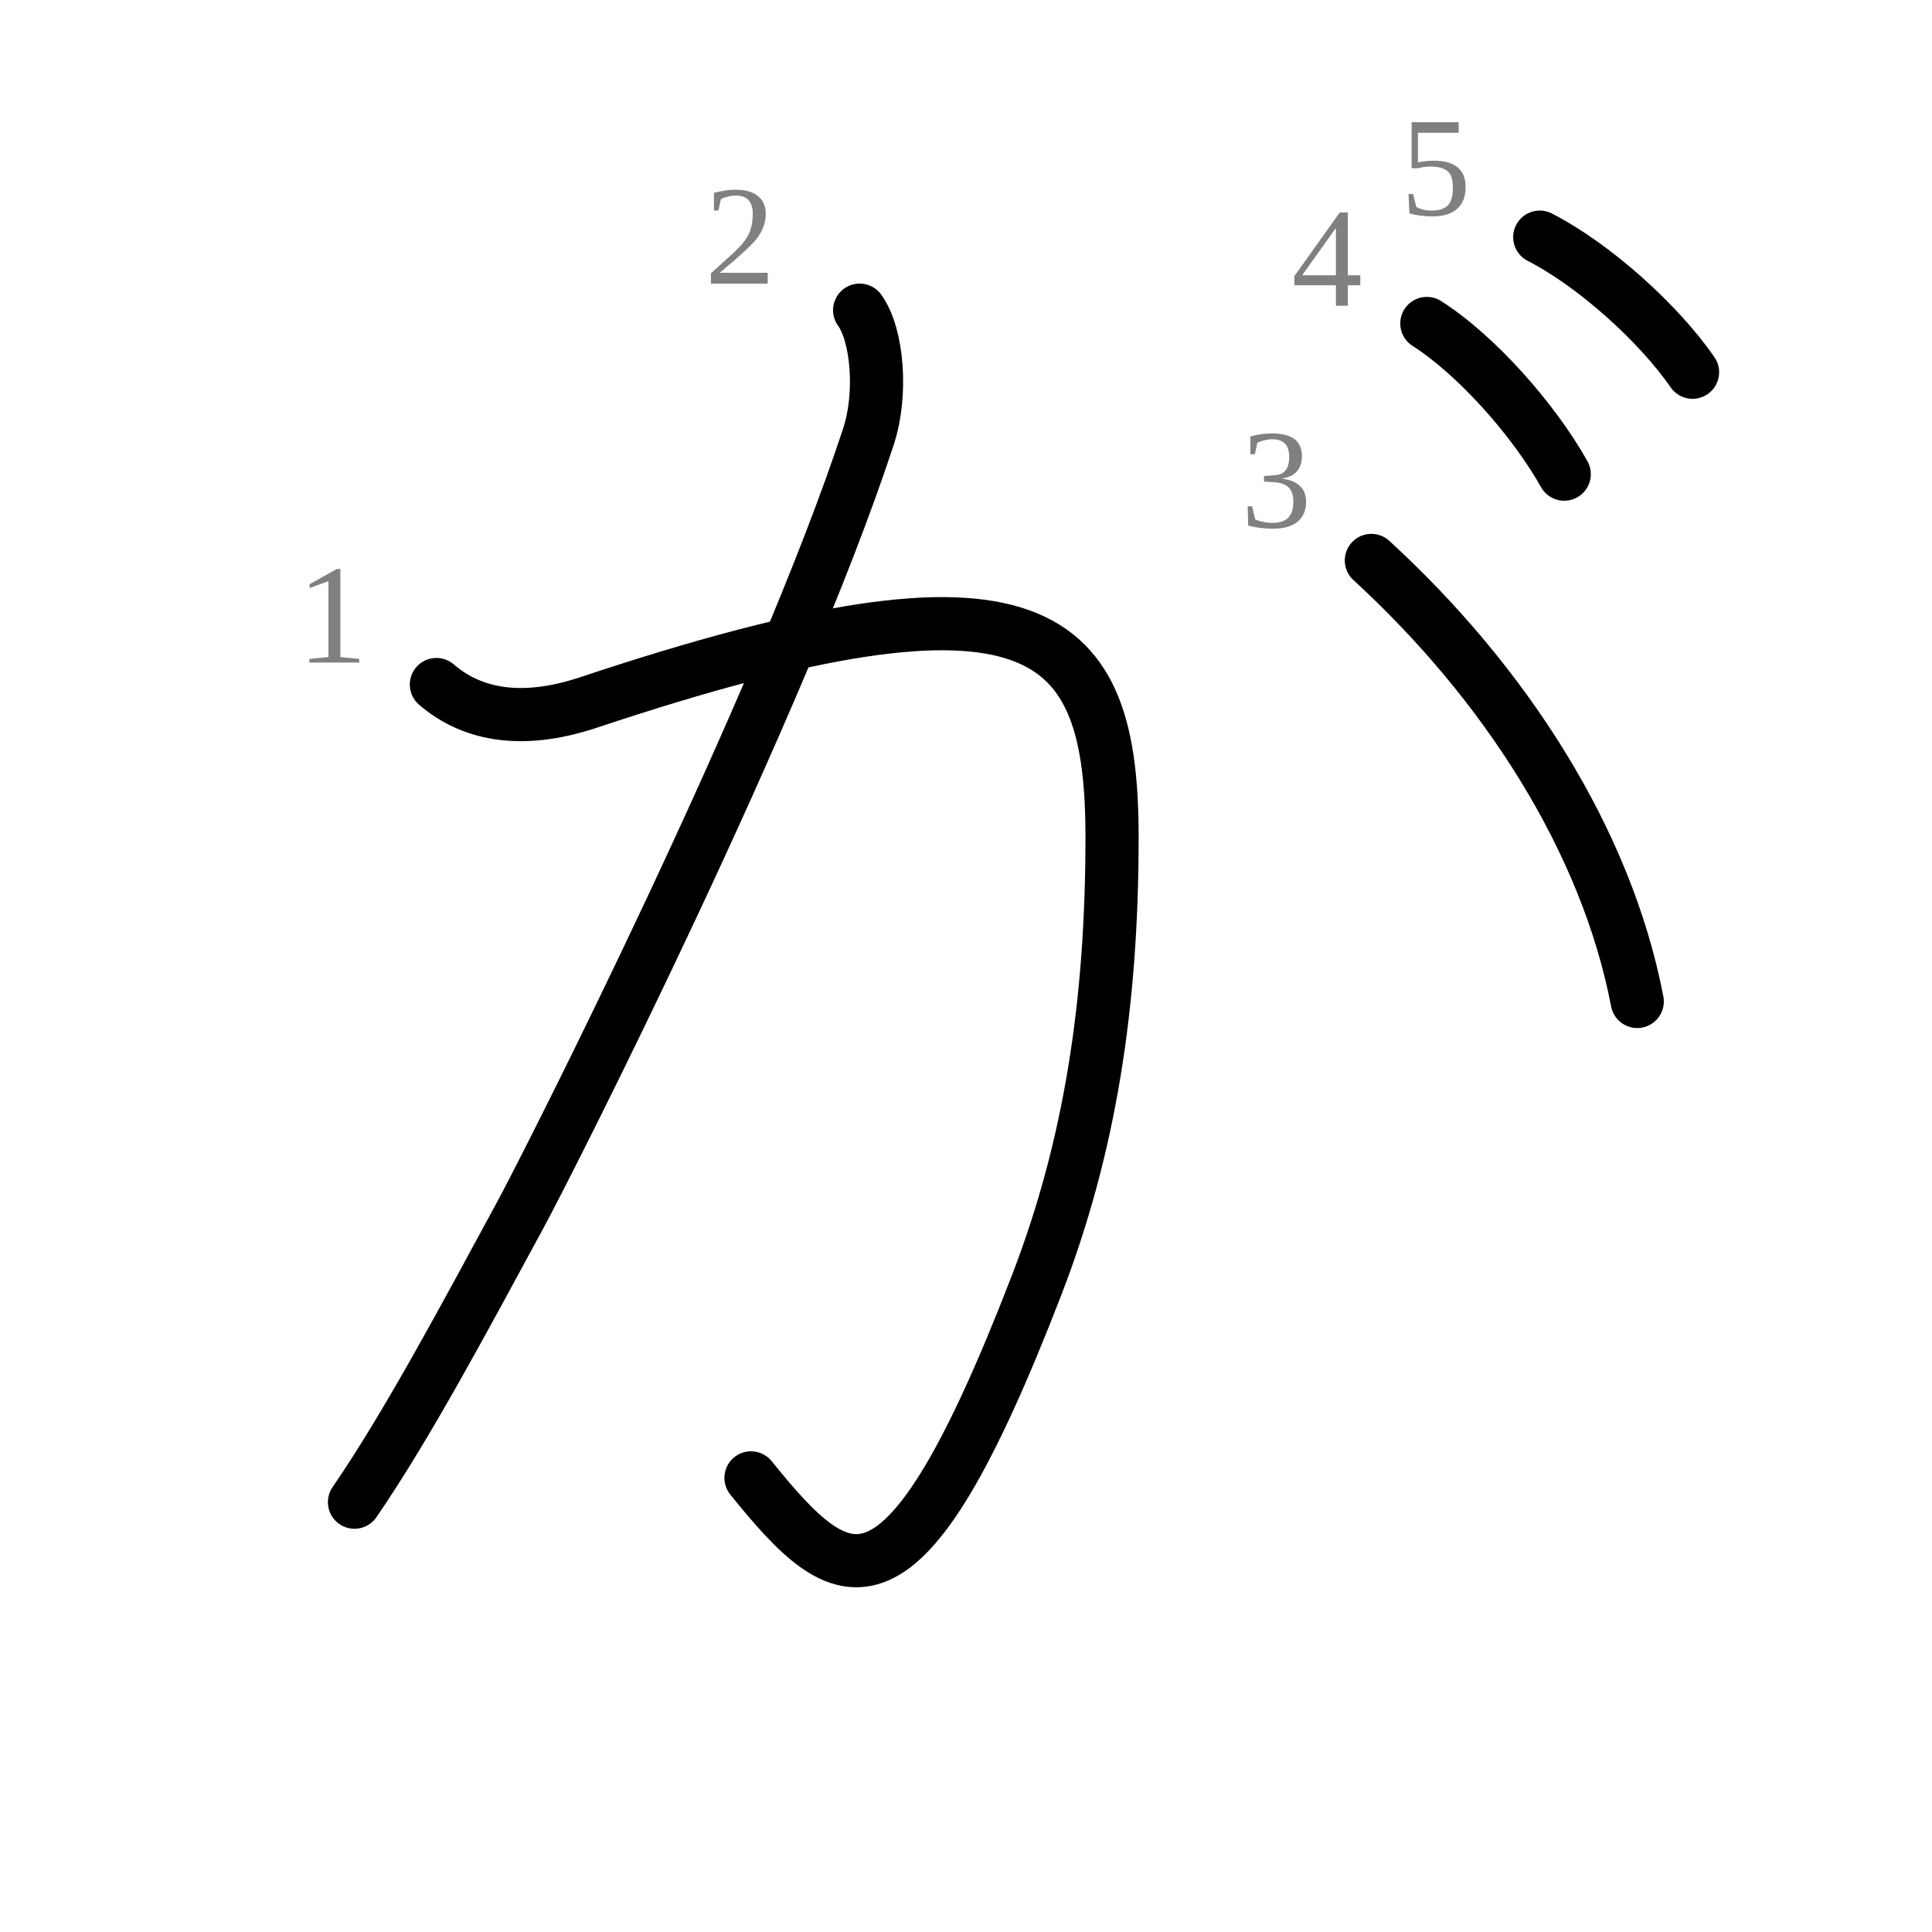
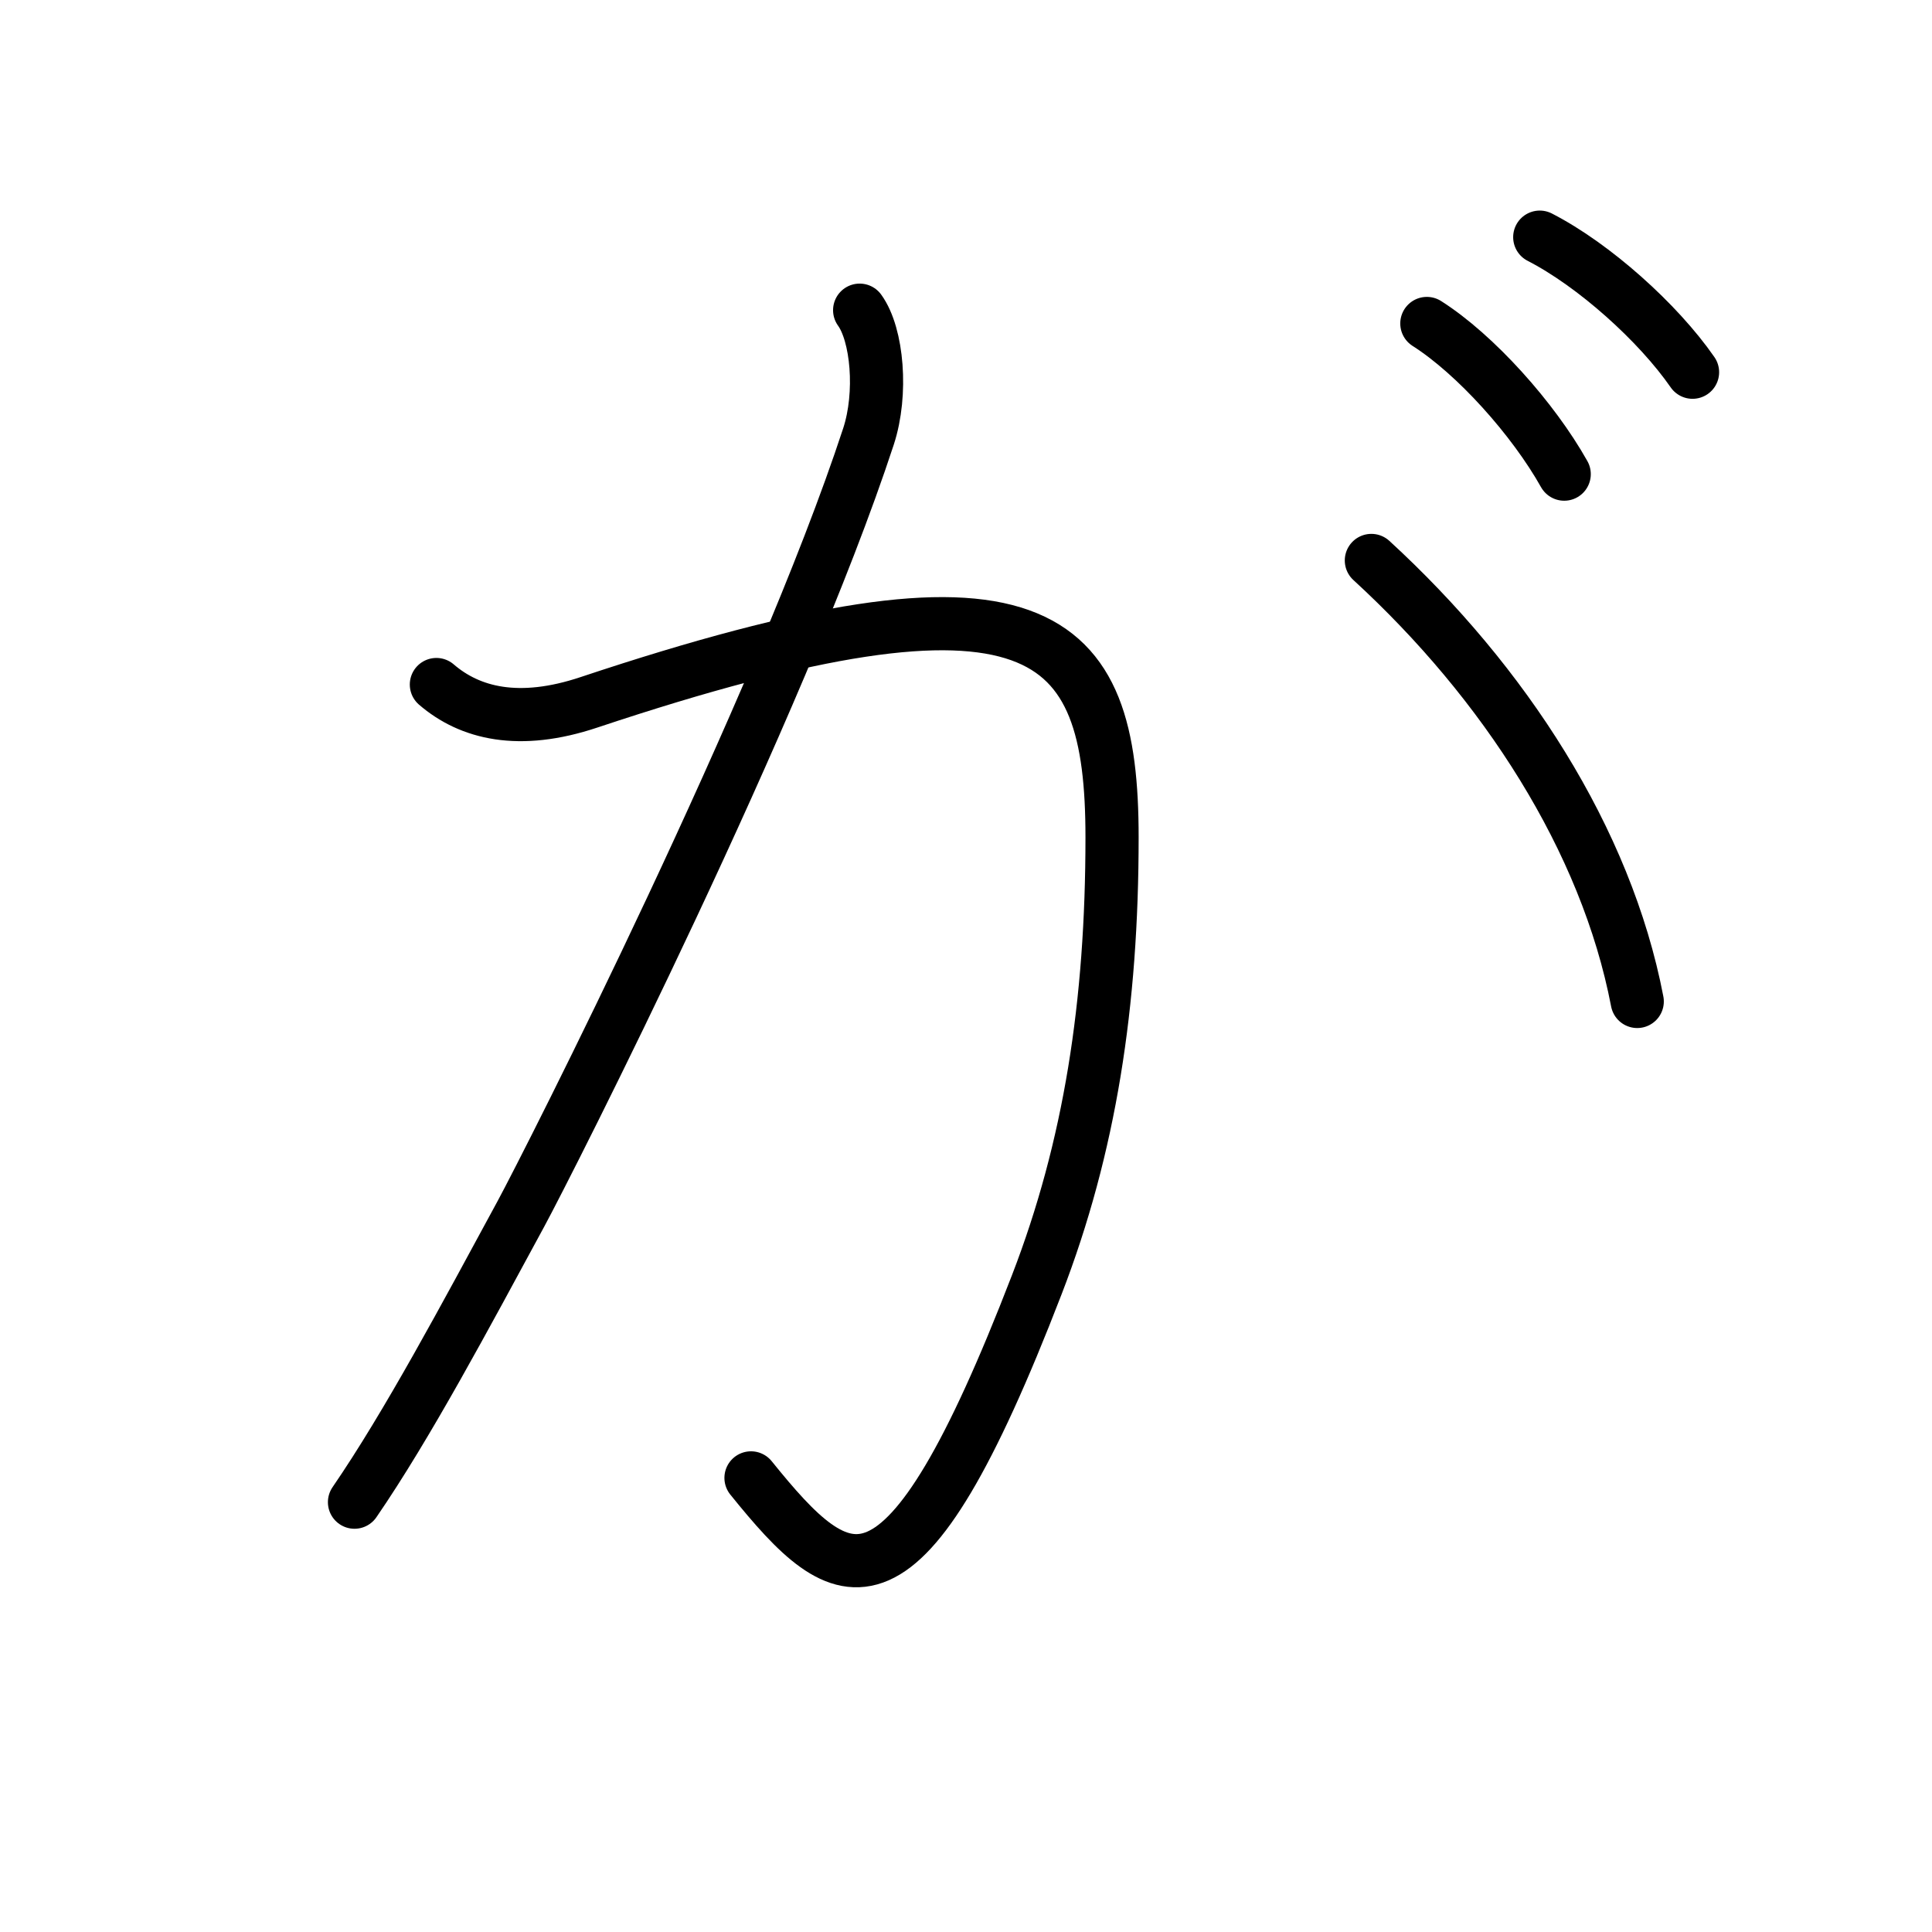
<svg xmlns="http://www.w3.org/2000/svg" width="109" height="109" viewBox="0 0 109 109">
  <g id="kvg:StrokePaths_0304c" style="fill:none;stroke:#000000;stroke-width:3;stroke-linecap:round;stroke-linejoin:round;">
    <g id="kvg:0304c">
      <path id="kvg:0304c-s1" d="M24.62,38.62c1.88,1.62,4.65,2.33,8.62,1c25.5-8.5,29.5-4.13,29.5,7.62c0,9.38-1.24,17.46-4.25,25.25c-7.62,19.76-10.87,17.39-16.12,10.89" />
      <path id="kvg:0304c-s2" d="M48.5,17.5c1,1.38,1.29,4.7,0.5,7.12c-5,15.25-18.02,40.93-19.62,43.88c-3.12,5.75-6.38,11.88-9.38,16.25" />
      <path id="kvg:0304c-s3" d="M77.37,31.62c7.5,6.88,13.25,15.75,15,24.88" />
      <path id="kvg:0304c-s4" d="M80.5,18.25c2.75,1.75,6,5.38,7.75,8.5" />
      <path id="kvg:0304c-s5" d="M86.87,13.38c3.06,1.57,6.68,4.82,8.62,7.62" />
    </g>
  </g>
-   <g id="kvg:StrokeNumbers_0304c" style="font-size:8;fill:#808080">
-     <text transform="matrix(1 0 0 1 16.75 37.38)">1</text>
-     <text transform="matrix(1 0 0 1 39.75 16)">2</text>
-     <text transform="matrix(1 0 0 1 70 29.75)">3</text>
-     <text transform="matrix(1 0 0 1 72.87 17.25)">4</text>
-     <text transform="matrix(1 0 0 1 79 12.13)">5</text>
-   </g>
</svg>
